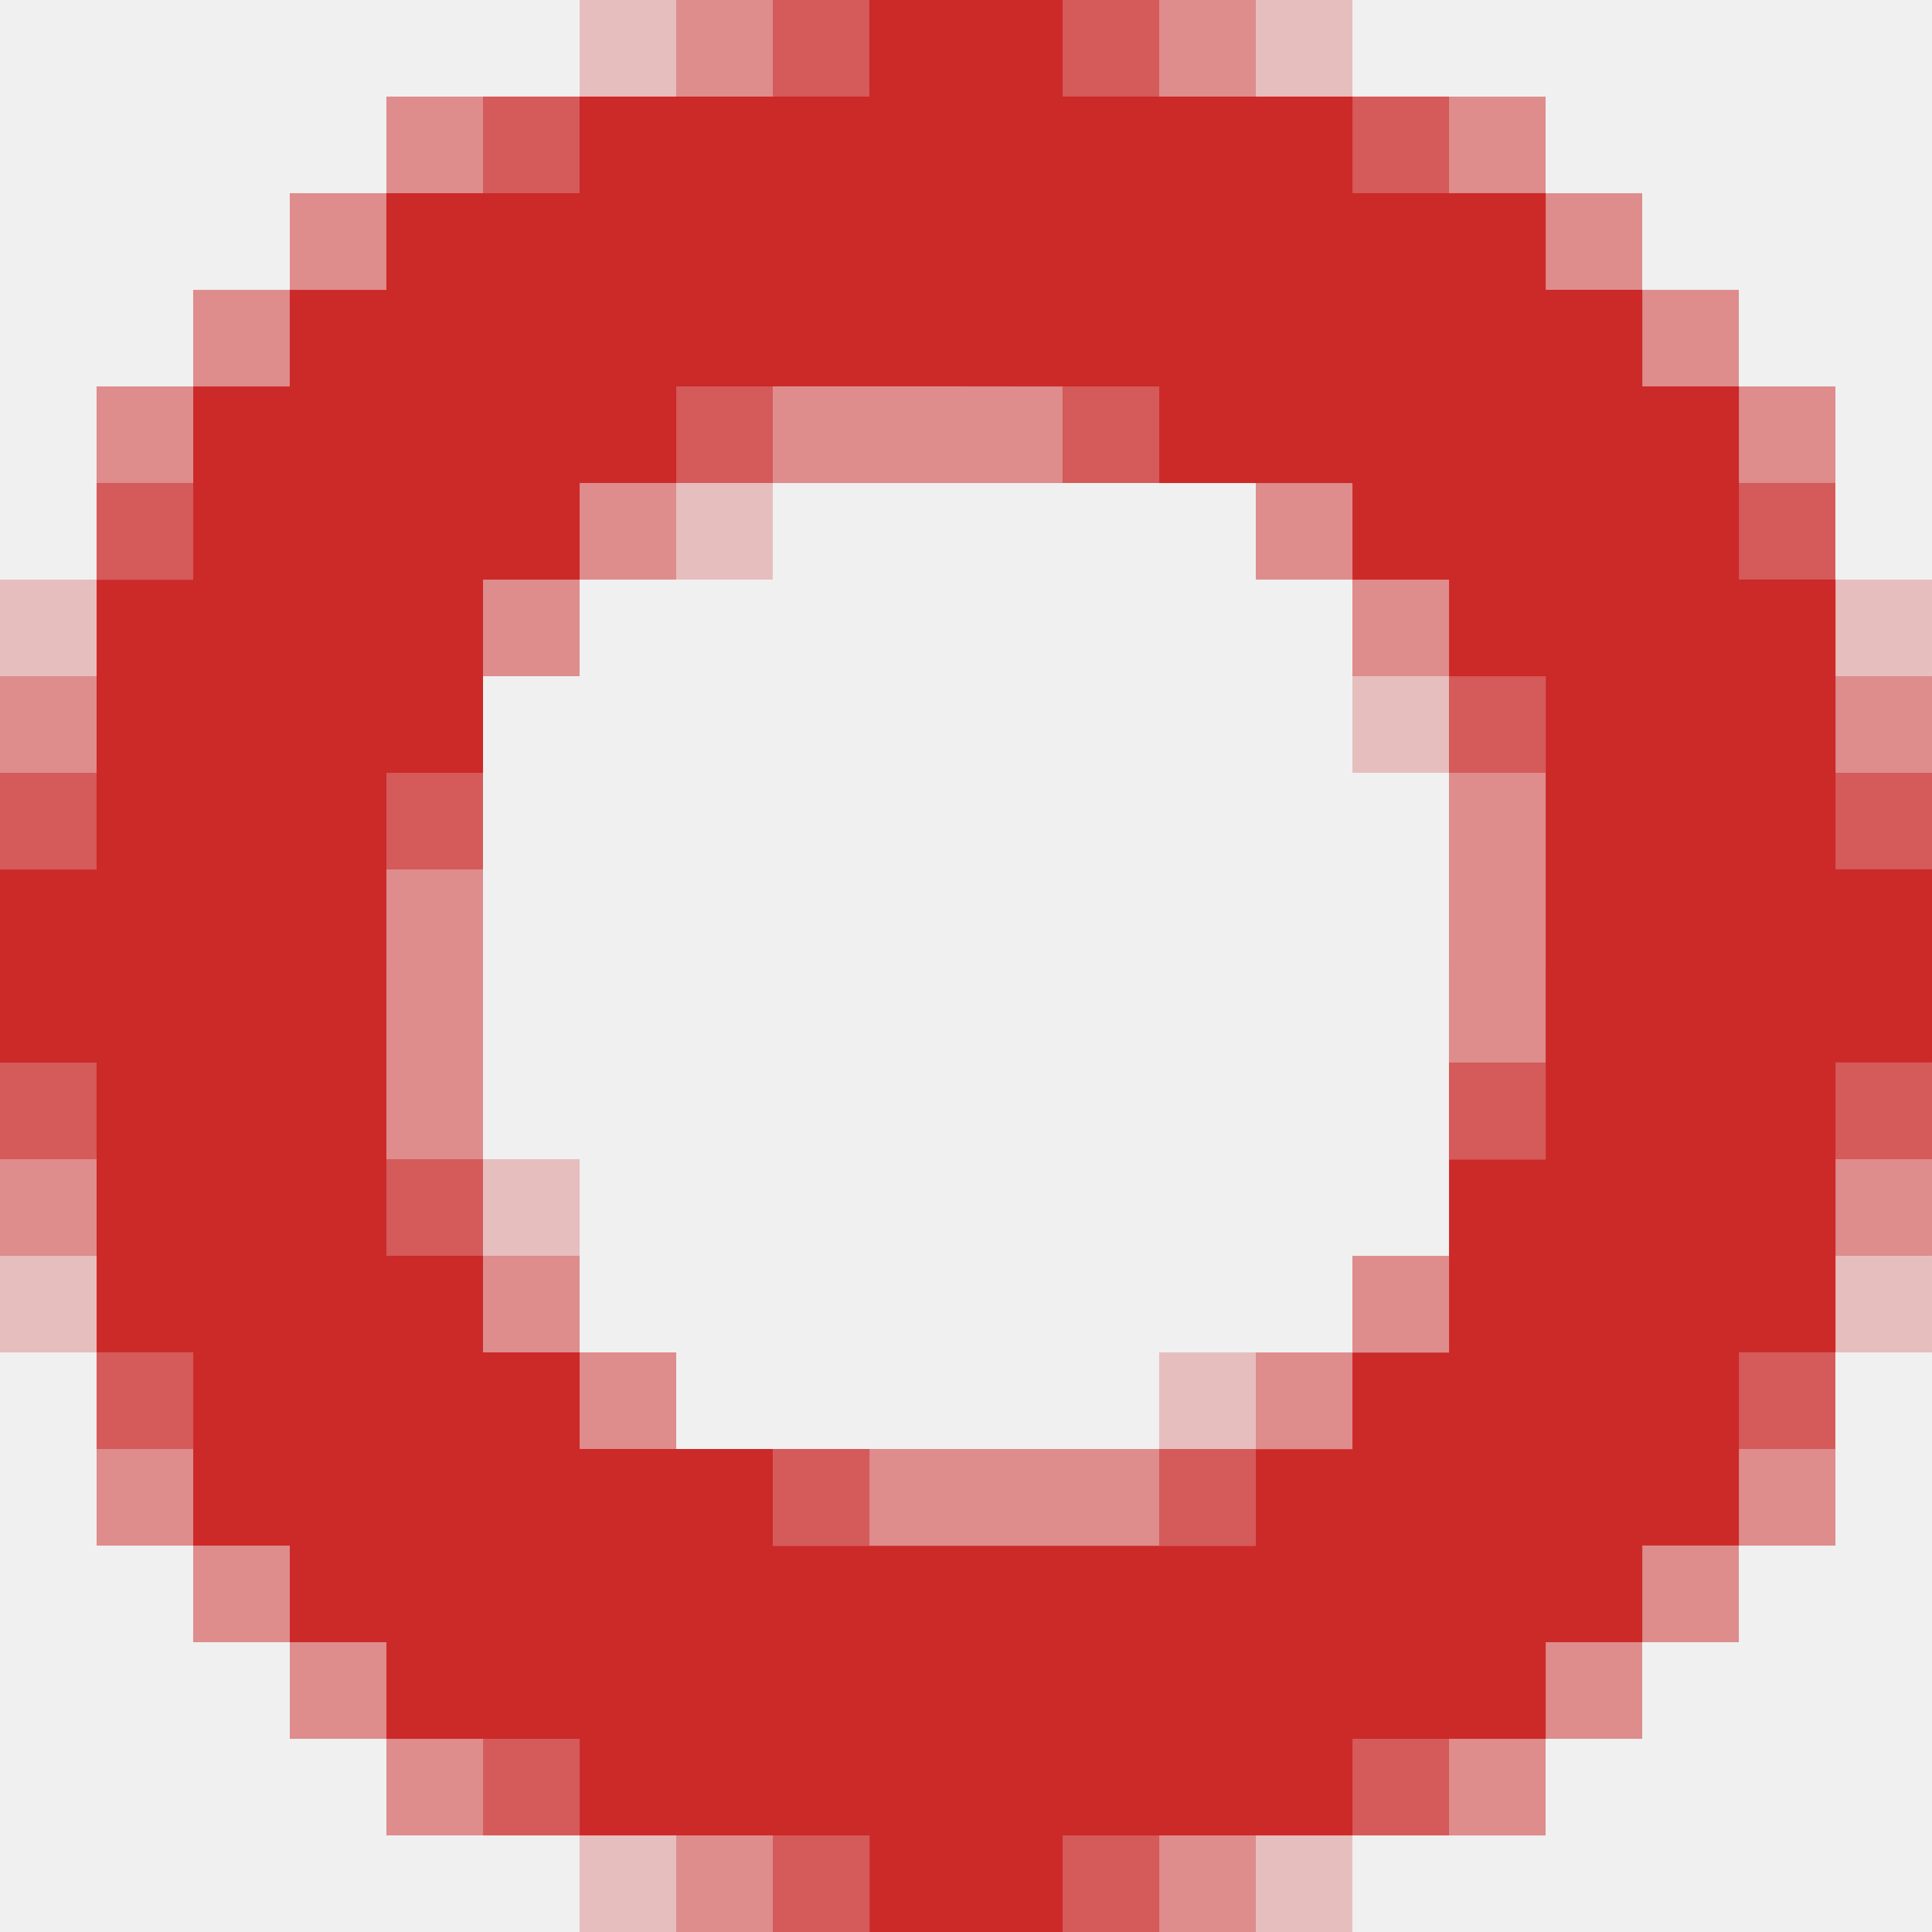
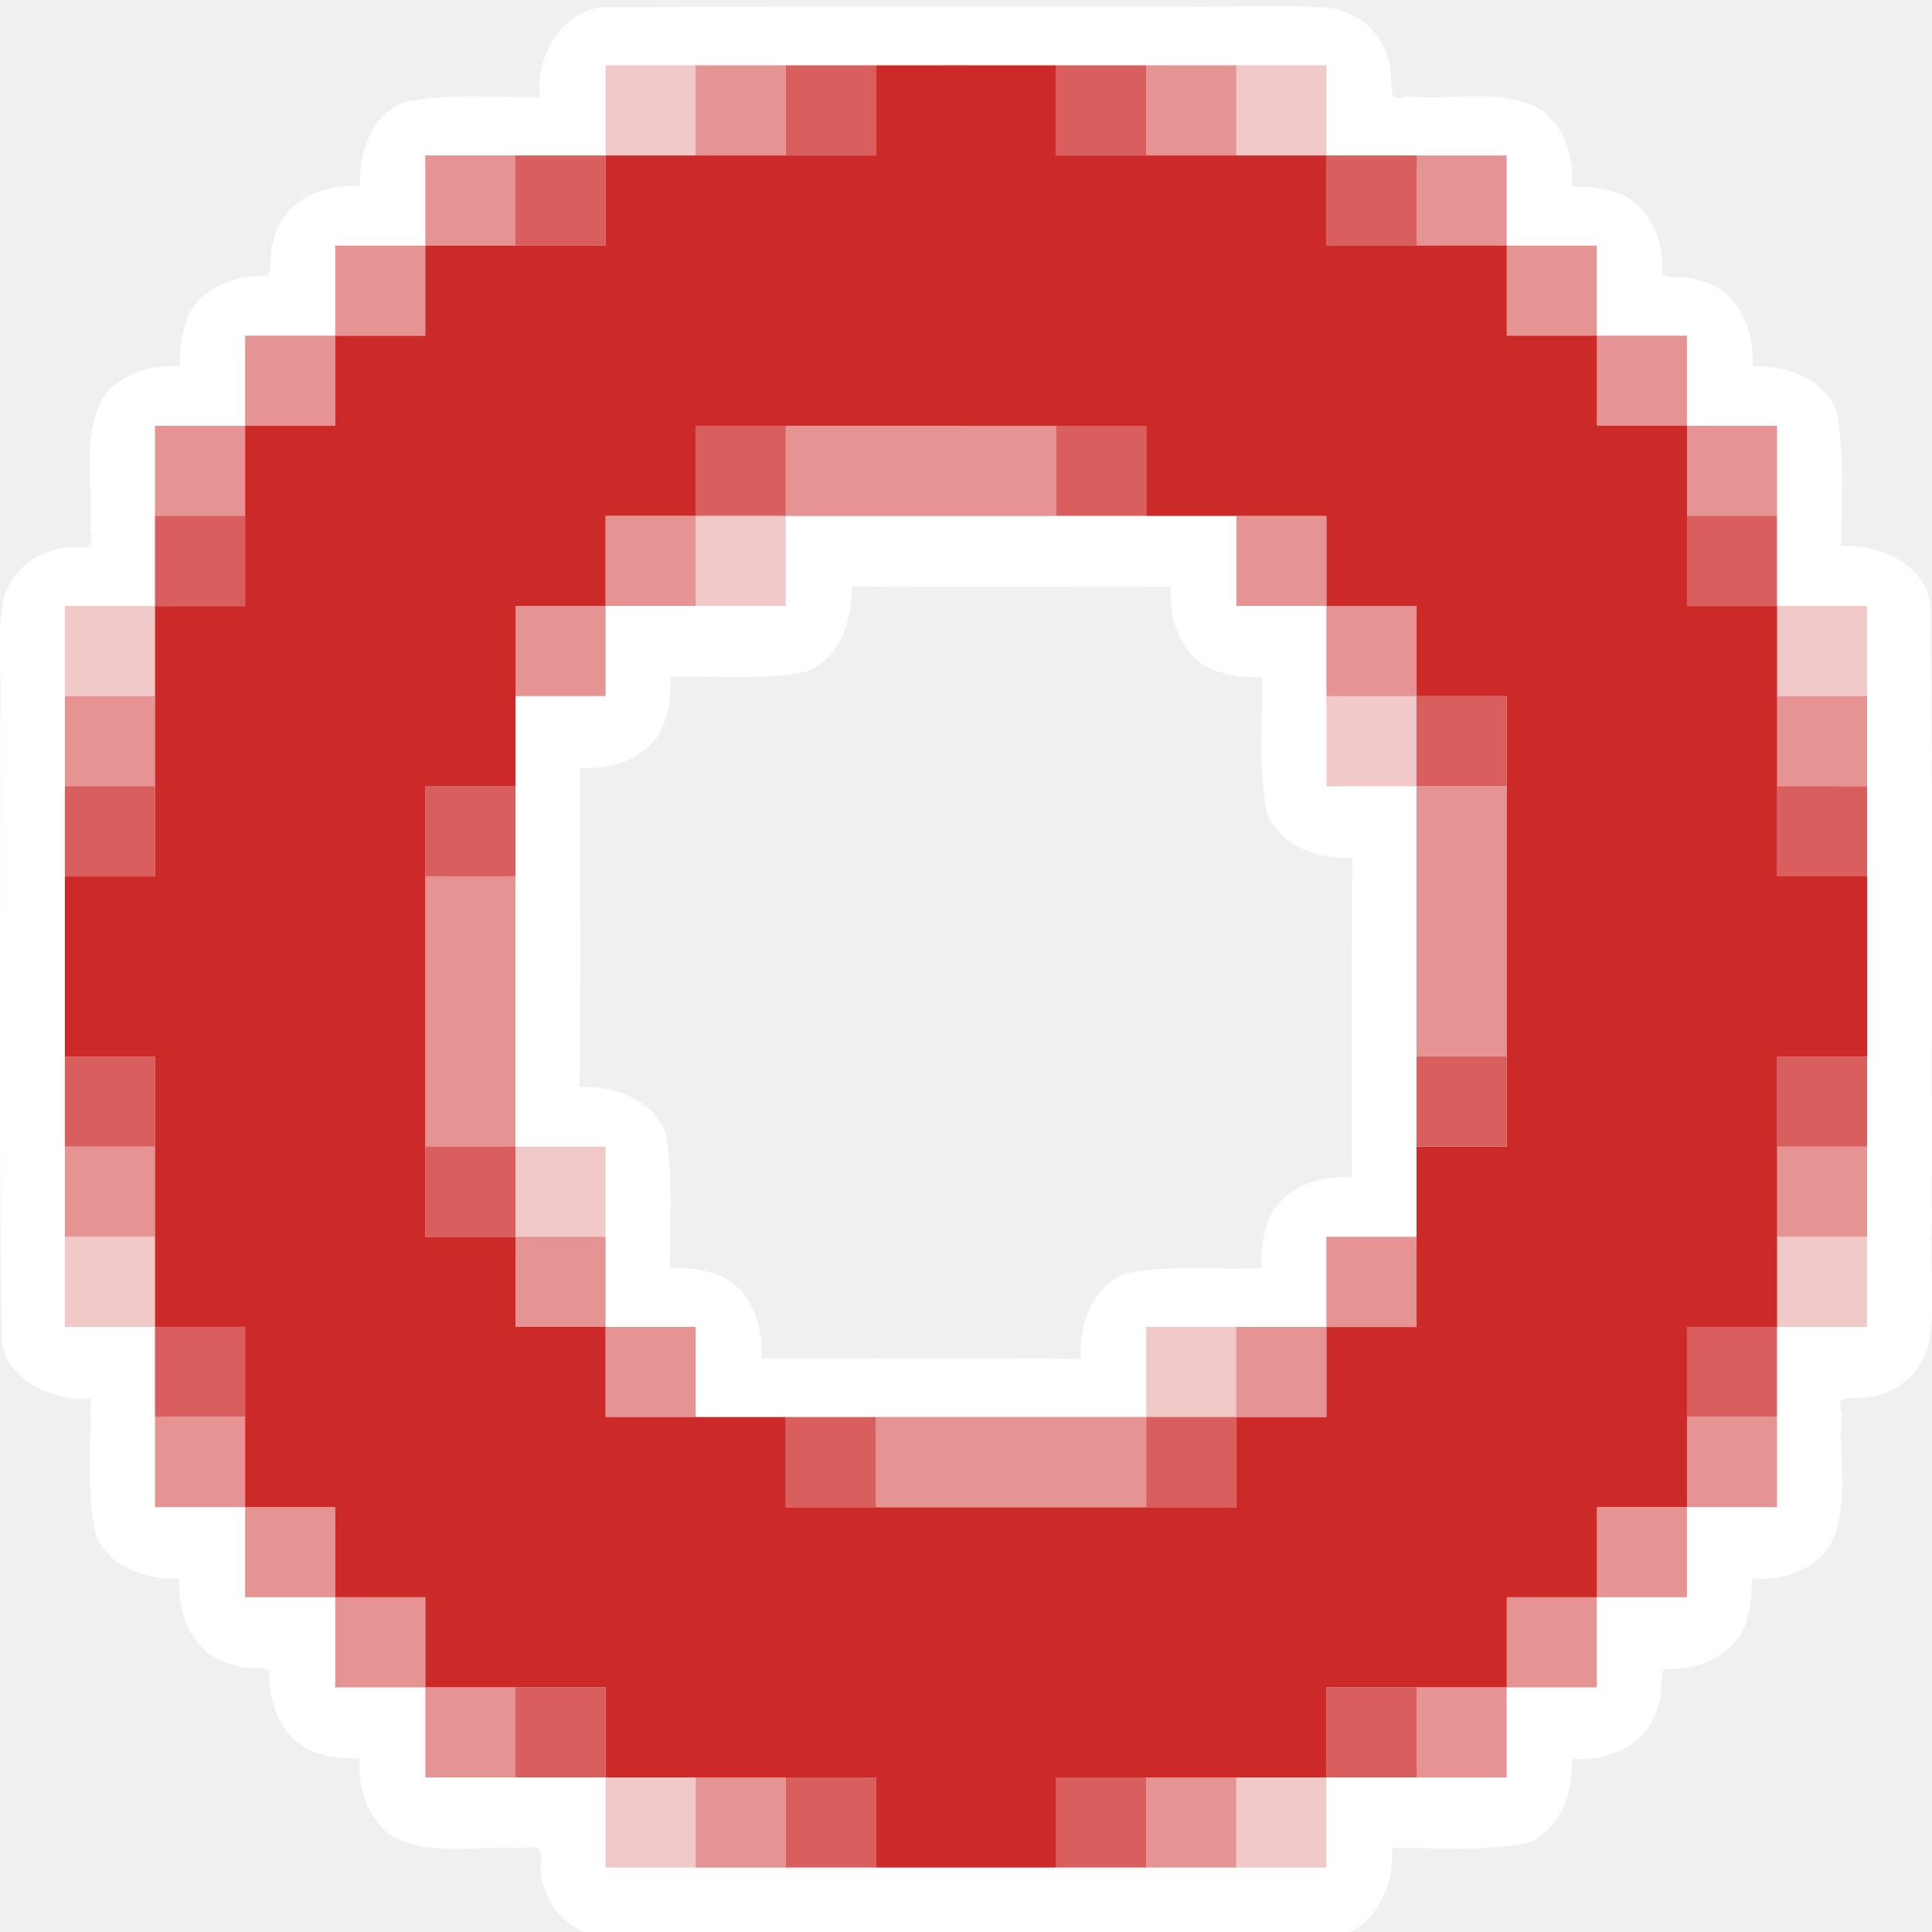
<svg xmlns="http://www.w3.org/2000/svg" width="74.955mm" height="74.955mm" viewBox="0 0 74.955 74.955" version="1.1" id="svg1">
  <defs id="defs1" />
-   <g id="layer2" transform="translate(-46.35324,-25.07857)">
+   <path id="rect3-99-5-5" style="fill:#ffffff;fill-opacity:1;stroke:none;stroke-width:2.332;stroke-linecap:round;stroke-linejoin:round;stroke-opacity:1;paint-order:markers stroke fill" d="M 43.849,0.261 C 36.987,0.271 30.123,0.238 23.262,0.288 21.694,0.558 20.76,2.263 20.951,3.763 19.183,3.804 17.367,3.584 15.623,3.988 14.373,4.51 13.921,5.971 13.958,7.224 12.55,7.1 10.922,7.819 10.617,9.319 10.412,9.745 10.594,10.433 10.383,10.717 9.037,10.631 7.48,11.281 7.154,12.713 7.005,13.2 6.981,13.713 6.98,14.219 5.657,14.111 4.095,14.678 3.715,16.079 3.246,17.519 3.643,19.077 3.492,20.525 c 0.174,0.593 -0.024,0.829 -0.63,0.699 -1.32,0.007 -2.598,0.941 -2.764,2.296 -0.253,1.456 0.013,2.939 -0.091,4.407 0.02,8.077 -0.064,16.16 0.066,24.234 0.36,1.498 2.026,2.192 3.443,2.106 0.022,1.762 -0.175,3.566 0.207,5.297 0.511,1.264 1.987,1.721 3.244,1.689 -0.123,1.407 0.594,3.035 2.095,3.339 0.426,0.205 1.114,0.022 1.398,0.234 -0.085,1.349 0.568,2.909 2.005,3.23 0.486,0.149 0.996,0.17 1.5,0.171 -0.123,1.357 0.499,2.956 1.95,3.296 1.416,0.42 2.936,0.05 4.353,0.195 0.593,-0.174 0.829,0.024 0.699,0.63 0.006,1.319 0.938,2.592 2.29,2.763 1.458,0.254 2.943,-0.014 4.413,0.09 8.074,-0.016 16.153,0.059 24.224,-0.065 1.502,-0.354 2.201,-2.024 2.114,-3.443 1.762,-0.02 3.565,0.17 5.295,-0.208 1.265,-0.51 1.724,-1.987 1.693,-3.245 1.407,0.12 3.033,-0.596 3.337,-2.097 0.205,-0.425 0.022,-1.113 0.234,-1.396 1.348,0.086 2.904,-0.569 3.23,-2.001 0.148,-0.486 0.174,-0.997 0.175,-1.502 1.357,0.119 2.96,-0.503 3.291,-1.958 0.427,-1.451 0.043,-2.974 0.202,-4.454 -0.295,-0.726 0.3,-0.573 0.803,-0.61 1.301,-0.05 2.462,-1.057 2.605,-2.369 0.213,-1.43 -0.025,-2.879 0.072,-4.318 -0.024,-8.075 0.064,-16.155 -0.064,-24.226 -0.353,-1.503 -2.025,-2.199 -3.443,-2.114 -0.02,-1.763 0.17,-3.567 -0.209,-5.299 C 70.716,14.637 69.245,14.175 67.987,14.21 68.107,12.803 67.391,11.177 65.89,10.873 65.465,10.668 64.777,10.85 64.494,10.639 64.578,9.292 63.928,7.737 62.496,7.41 62.008,7.26 61.495,7.237 60.988,7.235 61.106,5.877 60.487,4.273 59.03,3.94 57.579,3.515 56.056,3.899 54.578,3.741 53.842,4.041 54.013,3.421 53.967,2.919 53.907,1.626 52.913,0.471 51.609,0.315 49.621,0.151 47.611,0.299 45.614,0.257 c -0.589,0.001 -1.177,0.003 -1.766,0.004 z M 33.11,22.747 c 4.106,0.039 8.215,0.003 12.323,0.015 -0.125,1.358 0.485,2.951 1.924,3.32 0.515,0.174 1.066,0.199 1.605,0.19 0.035,1.753 -0.159,3.548 0.191,5.271 0.503,1.303 2.02,1.799 3.312,1.745 -0.039,4.133 -0.016,8.266 -0.019,12.399 -1.358,-0.125 -2.95,0.486 -3.32,1.924 -0.175,0.515 -0.197,1.066 -0.188,1.605 -1.754,0.036 -3.551,-0.161 -5.274,0.192 -1.298,0.509 -1.813,2.024 -1.736,3.32 -4.135,-0.059 -8.27,-0.011 -12.404,-0.027 0.125,-1.358 -0.485,-2.951 -1.924,-3.32 -0.515,-0.175 -1.066,-0.197 -1.605,-0.188 -0.019,-1.724 0.125,-3.477 -0.154,-5.181 -0.468,-1.358 -2.03,-1.914 -3.358,-1.831 0.059,-4.135 0.011,-8.27 0.027,-12.404 1.358,0.125 2.952,-0.484 3.32,-1.924 0.174,-0.515 0.201,-1.066 0.188,-1.605 1.753,-0.034 3.545,0.156 5.269,-0.188 1.307,-0.499 1.794,-2.02 1.754,-3.309 l 0.063,-0.004 z" />
+   <g id="layer2" transform="matrix(0.9328315,0,0,0.9328315,-40.72252,-20.85964)">
    <g id="g4">
      <path id="rect3-99-5" style="fill:#cc2929;fill-opacity:1;stroke:none;stroke-width:2.5;stroke-linecap:round;stroke-linejoin:round;stroke-opacity:1;paint-order:markers stroke fill" d="m 80.083,25.079 v 3.748 h -3.748 -3.748 -3.748 v 3.748 h -3.748 -3.748 v 3.748 h -3.748 v 3.748 H 53.849 v 3.748 3.748 h -3.748 v 3.748 3.748 3.748 h -3.748 v 3.748 h 3.748 3.748 3.748 3.748 v -3.748 -3.748 h 3.748 V 51.313 47.565 h 3.748 V 43.817 h 3.748 v -3.748 h 3.748 3.748 3.748 v -3.748 -3.748 -3.748 -3.748 z m 3.748,0 v 3.748 3.748 3.748 3.748 h 3.748 3.748 v 3.748 h 3.748 3.748 v 3.748 h 3.748 v 3.748 h 3.748 v 3.748 3.748 3.748 h -5.2e-4 v 3.748 3.748 h -3.748 v 3.748 3.748 h -3.748 v 3.748 h -3.748 v 3.748 h -3.748 -3.748 -3.748 v 5.17e-4 H 80.083 76.335 V 81.295 H 72.587 68.84 V 77.547 H 65.092 V 73.8 H 61.344 V 70.052 66.303 62.556 H 57.596 53.849 50.101 46.353 v 3.747 h 3.748 v 3.748 3.748 3.747 h 3.748 v 3.748 3.748 h 3.748 v 3.748 h 3.748 v 3.748 h 3.748 3.748 v 3.747 h 3.748 3.748 3.748 v 3.749 h 3.748 v -5.2e-4 h 3.748 v -3.748 h 3.748 3.748 3.748 v -3.748 h 3.748 3.748 v -3.748 h 3.748 v -3.748 h 3.748 v -3.748 -3.748 h 3.748 v -3.748 -3.748 -3.748 h 3.748 v -3.748 h 5.2e-4 v -3.748 h -3.748 V 55.061 51.313 47.565 h -3.748 V 43.817 40.069 h -3.748 v -3.748 h -3.748 v -3.748 h -3.748 -3.748 V 28.827 H 95.074 91.326 87.579 v -3.748 z" />
      <path id="rect3-99-5-02" style="fill:#cc2929;fill-opacity:0.75;stroke:none;stroke-width:2.5;stroke-linecap:round;stroke-linejoin:round;stroke-opacity:1;paint-order:markers stroke fill" d="m 76.335,25.079 v 3.748 h 3.748 v -3.748 z m 11.243,0 v 3.748 h 3.748 v -3.748 z m -22.486,3.748 v 3.748 h 3.748 v -3.748 z m 33.73,0 v 3.748 h 3.748 V 28.827 Z M 72.587,40.069 v 3.748 h 3.748 v -3.748 z m 14.991,0 v 3.748 h 3.748 V 40.069 Z M 50.101,43.817 v 3.748 H 53.849 V 43.817 Z m 63.711,0 v 3.748 h 3.748 V 43.817 Z m -11.243,7.495 v 3.748 h 3.748 V 51.313 Z m -56.216,3.748 v 3.748 h 3.748 v -3.748 z m 14.991,0 v 3.748 h 3.748 v -3.748 z m 56.216,0 v 3.748 h 3.748 V 55.061 Z M 46.353,66.303 v 3.748 h 3.748 v -3.748 z m 56.216,0 v 3.748 h 3.748 v -3.748 z m 14.991,0 v 3.748 h 3.748 v -3.748 z m -56.216,3.748 v 3.748 h 3.748 v -3.748 z m -11.243,7.495 v 3.748 h 3.748 v -3.748 z m 63.711,0 v 3.748 h 3.748 v -3.748 z m -22.486,3.748 v 3.748 h 3.748 v -3.748 z m -14.99,5.16e-4 v 3.748 h 3.748 v -3.748 z m 22.486,11.243 v 3.748 h 3.748 v -3.748 z m -33.729,5.17e-4 v 3.747 h 3.748 v -3.747 z m 11.243,3.747 v 3.749 h 3.748 v -3.749 z m 11.243,0 v 3.748 h 3.748 v -3.748 z" />
      <path id="rect3-99-5-89" style="fill:#cc2929;fill-opacity:0.5;stroke:none;stroke-width:2.5;stroke-linecap:round;stroke-linejoin:round;stroke-opacity:1;paint-order:markers stroke fill" d="m 72.587,25.079 v 3.748 h 3.748 v -3.748 z m 18.739,0 v 3.748 H 95.074 v -3.748 z m -29.982,3.748 v 3.748 h 3.748 v -3.748 z m 0,3.748 h -3.748 v 3.748 h 3.748 z m -3.748,3.748 H 53.849 v 3.748 h 3.748 z m -3.748,3.748 h -3.748 v 3.748 h 3.748 z m 48.721,-11.243 v 3.748 h 3.748 v -3.748 z m 3.748,3.748 v 3.748 h 3.748 v -3.748 z m 3.748,3.748 v 3.748 h 3.748 v -3.748 z m 3.748,3.748 v 3.748 h 3.748 v -3.748 z m -37.477,0 v 3.748 h 3.748 3.748 v -3.748 h -3.748 z m 7.496,0 v 3.748 h 3.748 V 40.069 Z M 68.84,43.817 v 3.748 h 3.748 V 43.817 Z m 0,3.748 h -3.748 v 3.748 h 3.748 z M 95.074,43.817 v 3.748 h 3.748 V 43.817 Z m 3.748,3.748 v 3.748 h 3.748 V 47.565 Z M 46.353,51.313 v 3.748 h 3.748 V 51.313 Z m 71.207,0 v 3.748 h 3.748 V 51.313 Z m -14.991,3.748 v 3.748 3.748 h -5.2e-4 v 3.748 h 3.748 v -3.748 h 5.2e-4 v -3.748 -3.748 z m -41.225,3.748 v 3.748 h 3.748 v -3.748 z m 0,3.748 v 3.747 3.748 h 3.748 v -3.748 -3.747 z m 56.216,7.495 v 3.748 h 3.748 v -3.748 z m -71.207,5.17e-4 v 3.748 h 3.748 v -3.748 z m 52.468,3.748 v 3.748 h 3.748 v -3.748 z m 0,3.748 h -3.748 v 3.748 h 3.748 z M 65.092,73.8 v 3.747 h 3.748 V 73.8 Z m 3.748,3.747 v 3.748 h 3.748 v -3.748 z m 14.991,3.748 v 5.16e-4 h -3.748 v 3.748 h 3.748 v -5.17e-4 h 3.748 3.748 v -3.748 h -3.748 z m 29.982,0 v 3.748 h 3.748 v -3.748 z m 0,3.748 h -3.748 v 3.748 h 3.748 z m -3.748,3.748 h -3.748 v 3.748 h 3.748 z m -3.748,3.748 h -3.748 v 3.748 h 3.748 z M 50.101,81.295 v 3.748 h 3.748 v -3.748 z m 3.748,3.748 v 3.748 h 3.748 v -3.748 z m 3.748,3.748 v 3.748 h 3.748 v -3.748 z m 3.748,3.748 v 3.747 h 3.748 v -3.747 z m 11.243,3.747 v 3.749 h 3.748 v -3.749 z m 18.738,0 v 3.748 h 3.748 v -3.748 z" />
      <path id="rect3-99-5-603" style="fill:#cc2929;fill-opacity:0.25;stroke:none;stroke-width:2.5;stroke-linecap:round;stroke-linejoin:round;stroke-opacity:1;paint-order:markers stroke fill" d="m 68.84,25.079 v 3.748 h 3.748 v -3.748 z m 26.235,0 v 3.748 h 3.748 V 25.079 Z M 72.587,43.817 v 3.748 h 3.748 V 43.817 Z m -26.234,3.748 v 3.748 h 3.748 v -3.748 z m 71.207,0 v 3.748 h 3.748 V 47.565 Z M 98.822,51.313 v 3.748 h 3.748 V 51.313 Z M 65.092,70.052 v 3.748 h 3.748 v -3.748 z m 52.468,3.748 v 3.748 h 3.748 v -3.748 z m -71.207,5.17e-4 v 3.747 h 3.748 V 73.8 Z m 44.972,3.747 v 3.748 h 3.748 v -3.748 z m 3.748,18.738 v 3.748 h 3.748 v -3.748 z m -26.234,5.17e-4 v 3.748 h 3.748 v -3.748 z" />
    </g>
  </g>
</svg>
